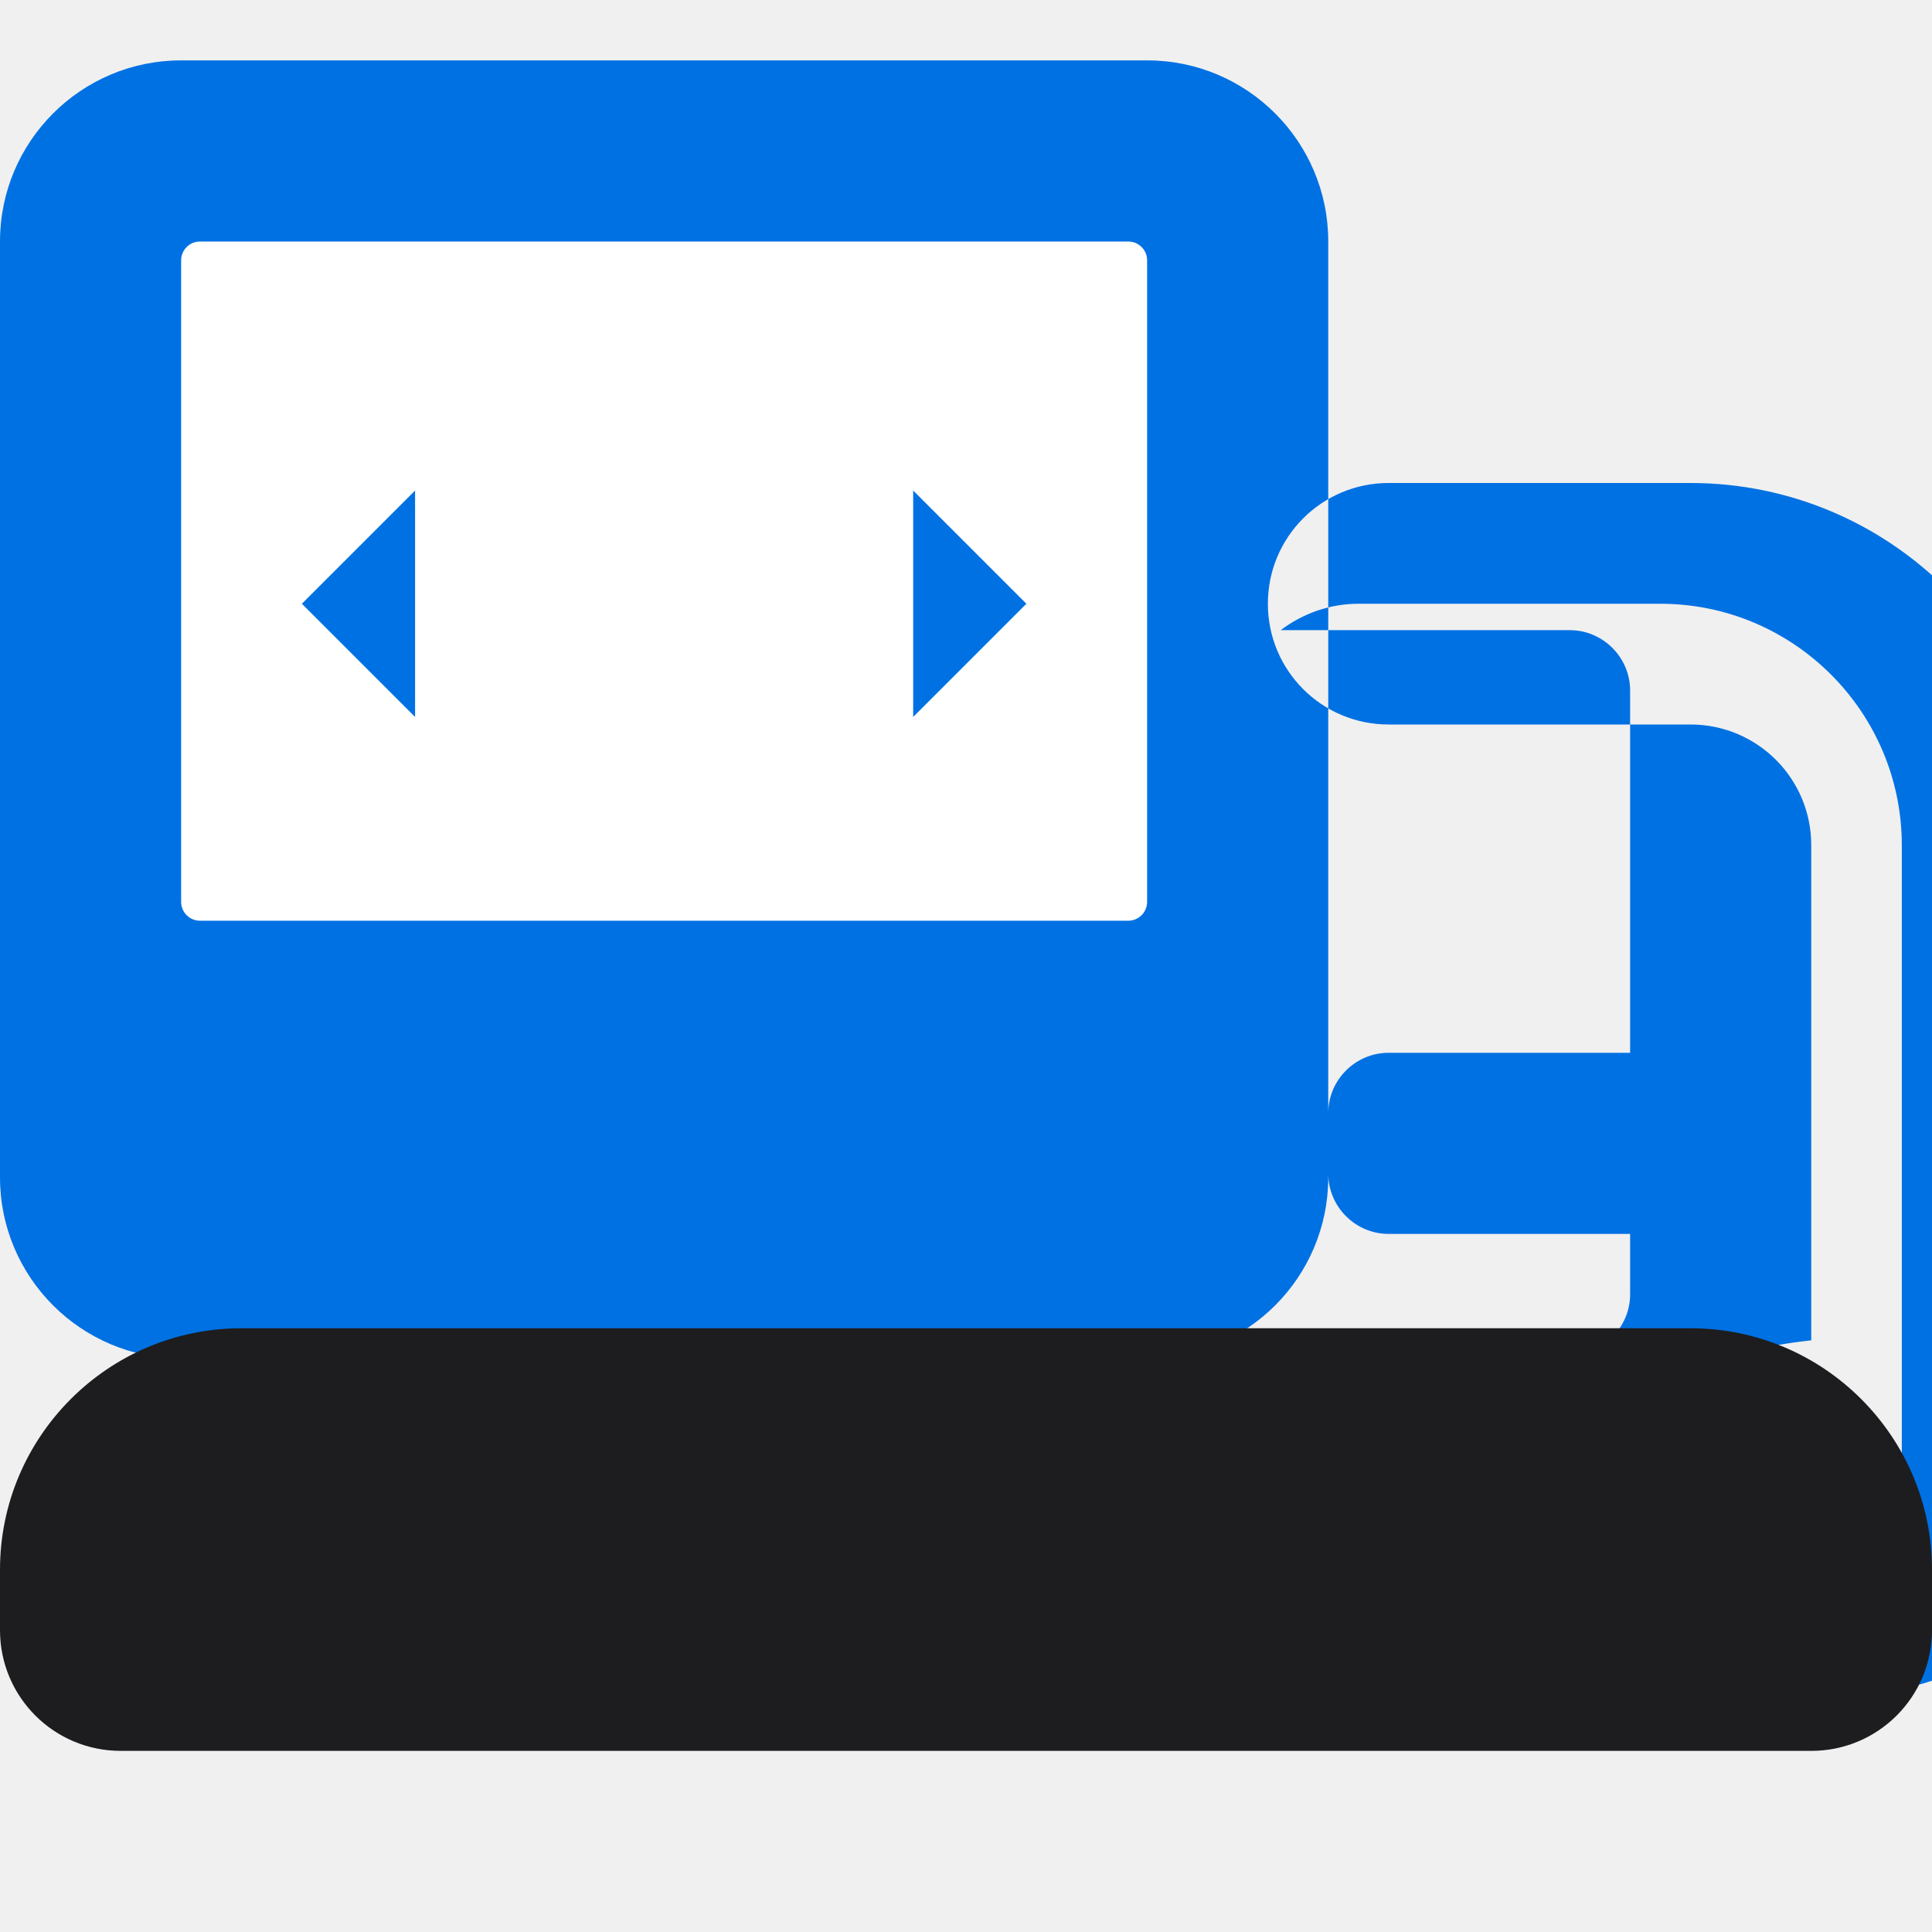
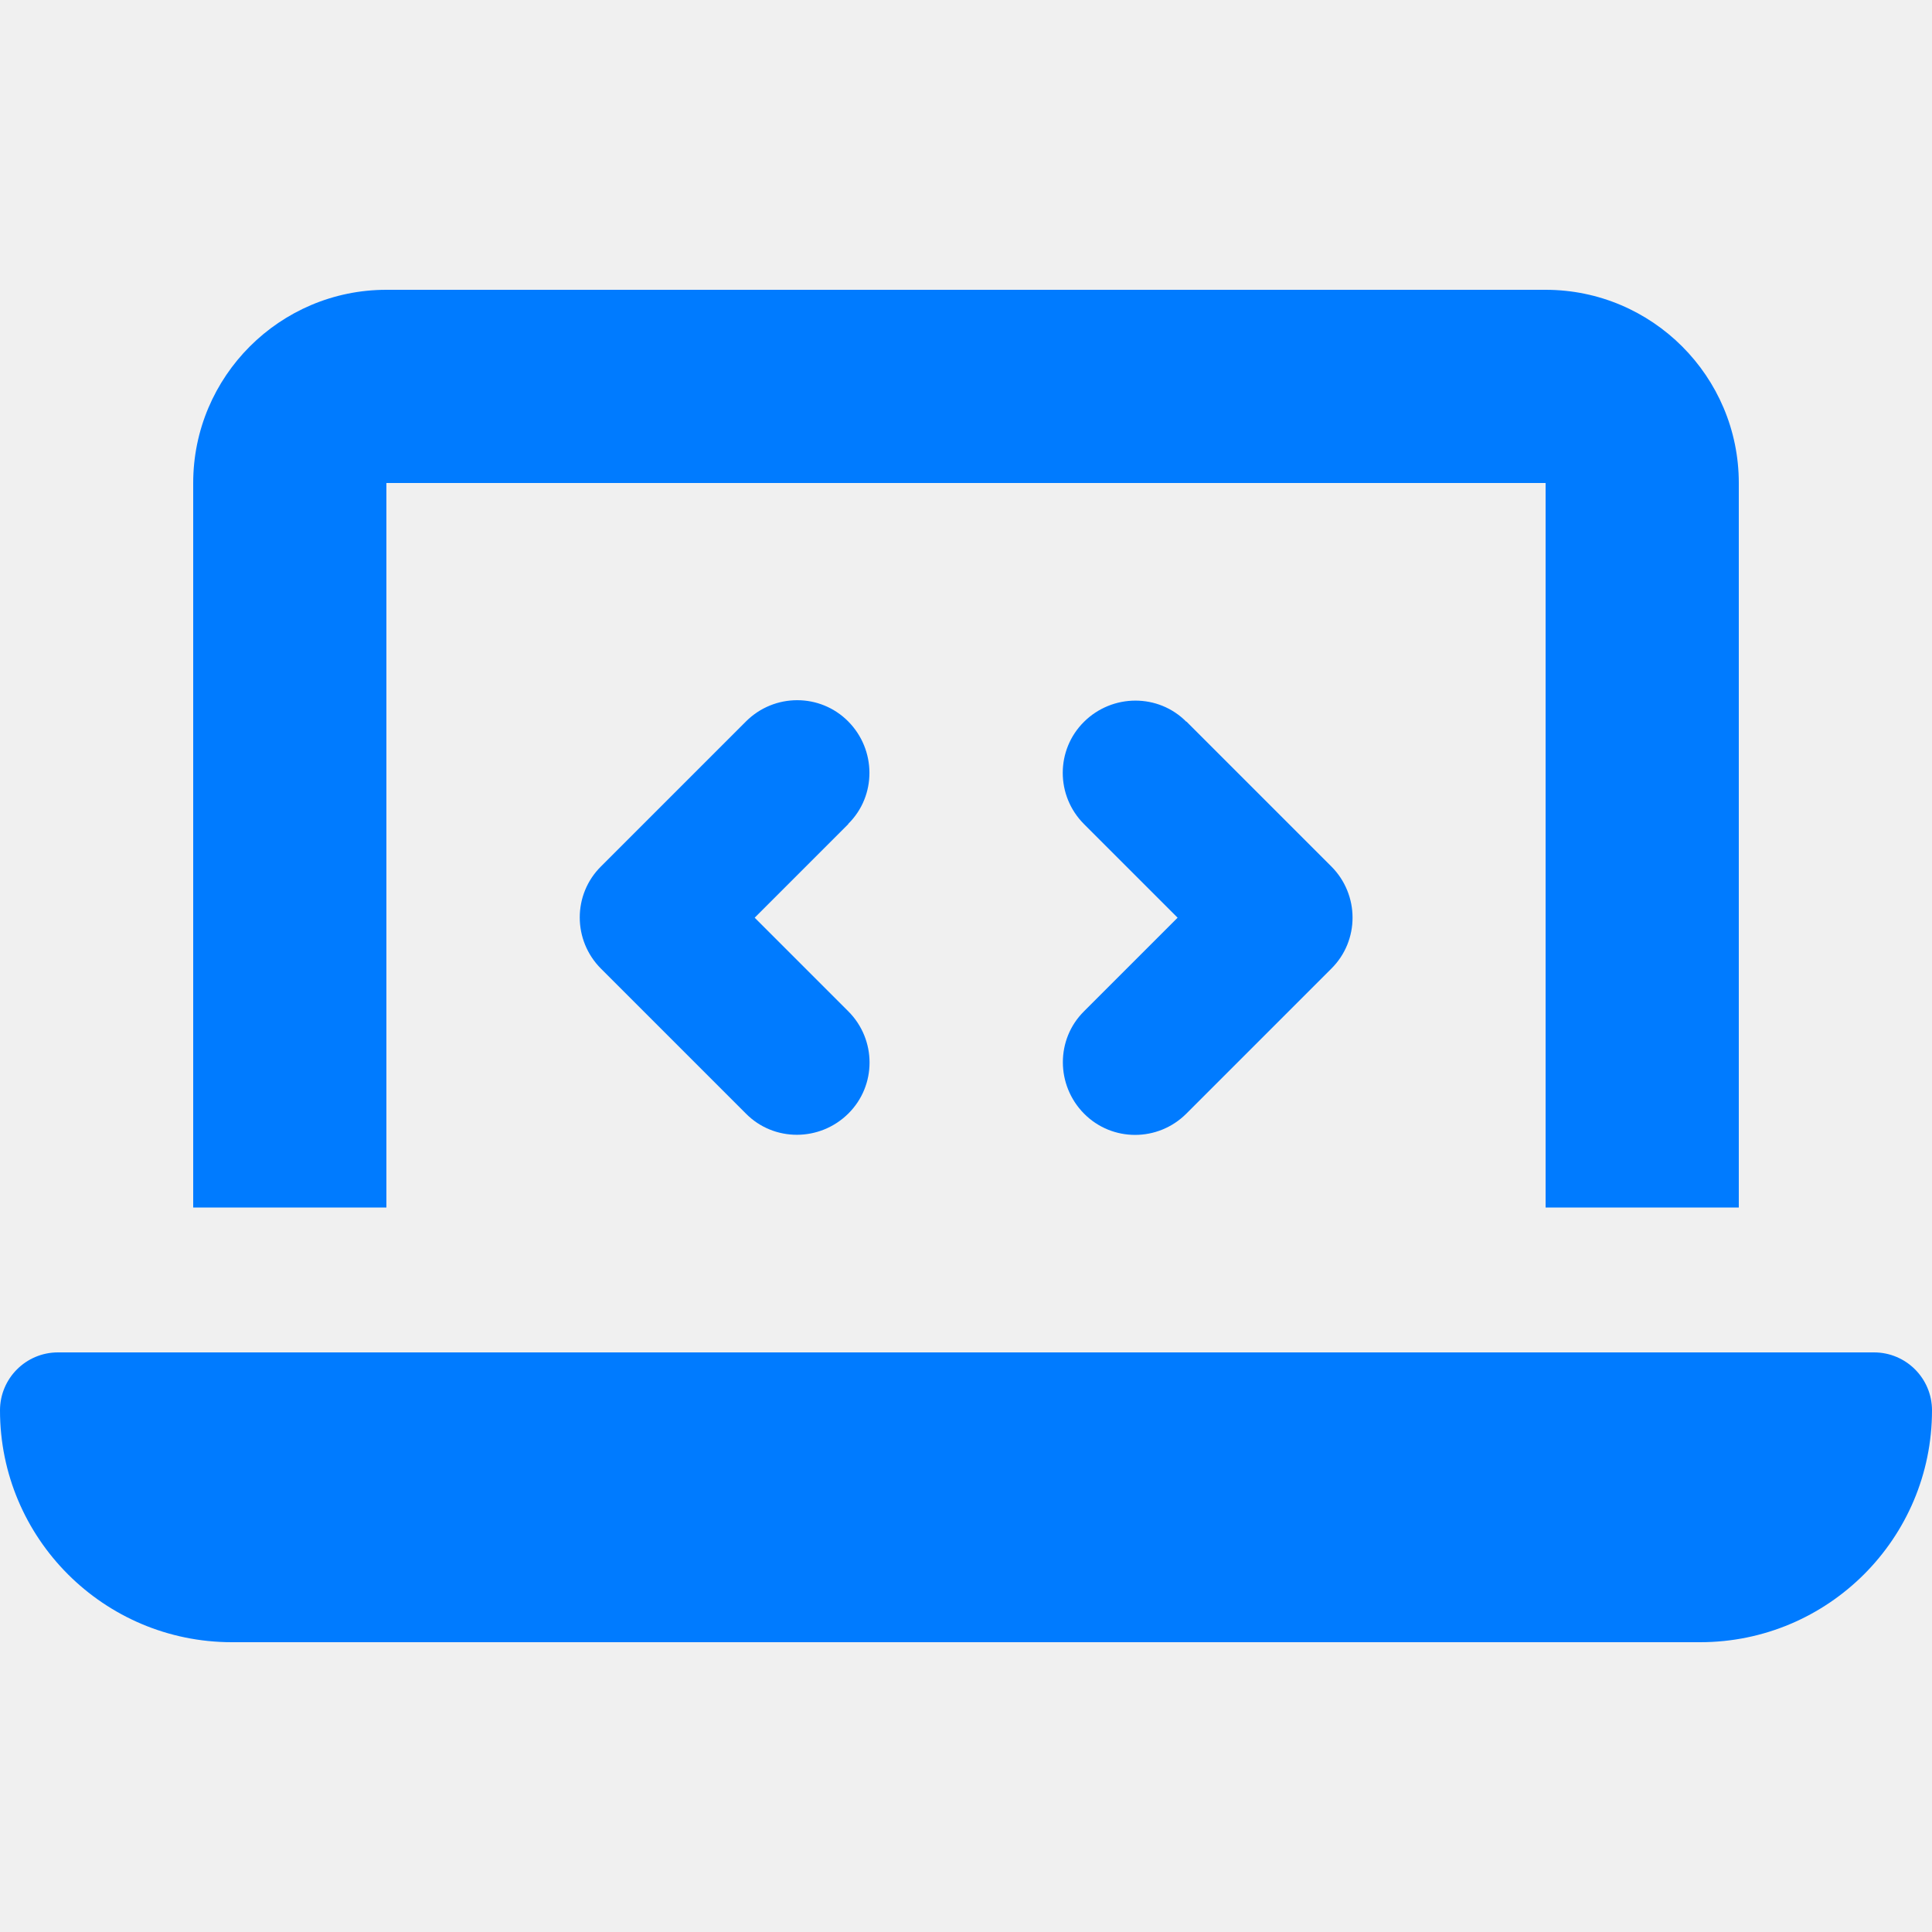
- <svg xmlns="http://www.w3.org/2000/svg" viewBox="0 0 512 512">
-   <path fill="#0071e3" d="M0 312c0 26.5 21.5 48 48 48h256c26.5 0 48-21.5 48-48V64c0-26.5-21.5-48-48-48H48C21.5 16 0 37.5 0 64v248zm432.5 59.8c-1.2-2.3 0-5.1 2.5-5.8l20.8-6c8.4-2.4 16.6-4 24.2-4.8V224c0-17.7-14.3-32-32-32h-80c-17.7 0-32-14.3-32-32s14.3-32 32-32h80c53 0 96 43 96 96v176c0 23.3-16.3 42.8-38.3 47.1l-25.2 4.9c-2.4.5-4.7-1.4-4.7-3.9v-.4c0-2.3 1.9-4.1 4.1-4.2 13-.6 24.1-11.4 24.1-24.5V224c0-35.3-28.7-64-64-64h-80c-7.6 0-14.8 2.6-20.6 7H416c8.8 0 16 7.2 16 16v96h-64c-8.8 0-16 7.2-16 16v16c0 8.8 7.2 16 16 16h64v16c0 8.8-7.2 16-16 16h-3.3l-20.2 5.8zM413 416H99c-23.7 0-43-19.3-43-43h399c0 23.7-19.3 43-43 43z" />
-   <path fill="#ffffff" d="M128 200c0-4.4 3.6-8 8-8h16c4.4 0 8 3.6 8 8v48c0 4.4-3.6 8-8 8h-16c-4.4 0-8-3.6-8-8v-48zm64 0c0-4.4 3.6-8 8-8h16c4.4 0 8 3.6 8 8v48c0 4.4-3.6 8-8 8h-16c-4.4 0-8-3.6-8-8v-48z" />
-   <rect x="32" y="48" width="288" height="230" rx="15" ry="15" fill="#0071e3" />
-   <rect x="48" y="64" width="256" height="180" rx="5" ry="5" fill="#ffffff" />
-   <path fill="#0071e3" d="M110 130l-30 30 30 30M242 130l30 30-30 30M165 195l25-70" />
-   <path fill="#1d1d1f" d="M448 352H64c-35.3 0-64 28.7-64 64v16c0 17.7 14.3 32 32 32h448c17.7 0 32-14.3 32-32v-16c0-35.3-28.7-64-64-64z" />
+ <svg xmlns="http://www.w3.org/2000/svg" fill="#007bff" viewBox="0 0 640 640">
+   <path d="M64 160C64 124.7 92.7 96 128 96L512 96C547.3 96 576 124.7 576 160L576 400L512 400L512 160L128 160L128 400L64 400L64 160zM0 467.2C0 456.6 8.6 448 19.2 448L620.8 448C631.4 448 640 456.6 640 467.2C640 509.6 605.6 544 563.2 544L76.8 544C34.4 544 0 509.6 0 467.2zM281 273L250 304L281 335C290.4 344.4 290.4 359.6 281 368.9C271.6 378.2 256.4 378.3 247.1 368.9L199.1 320.9C189.7 311.5 189.7 296.3 199.1 287L247.1 239C256.5 229.6 271.7 229.6 281 239C290.3 248.4 290.4 263.6 281 272.9zM393 239L441 287C450.4 296.4 450.4 311.6 441 320.9L393 368.9C383.6 378.3 368.4 378.3 359.1 368.9C349.8 359.5 349.7 344.3 359.1 335L390.1 304L359.1 273C349.7 263.6 349.7 248.4 359.1 239.1C368.5 229.8 383.7 229.7 393 239.1z" />
</svg>
